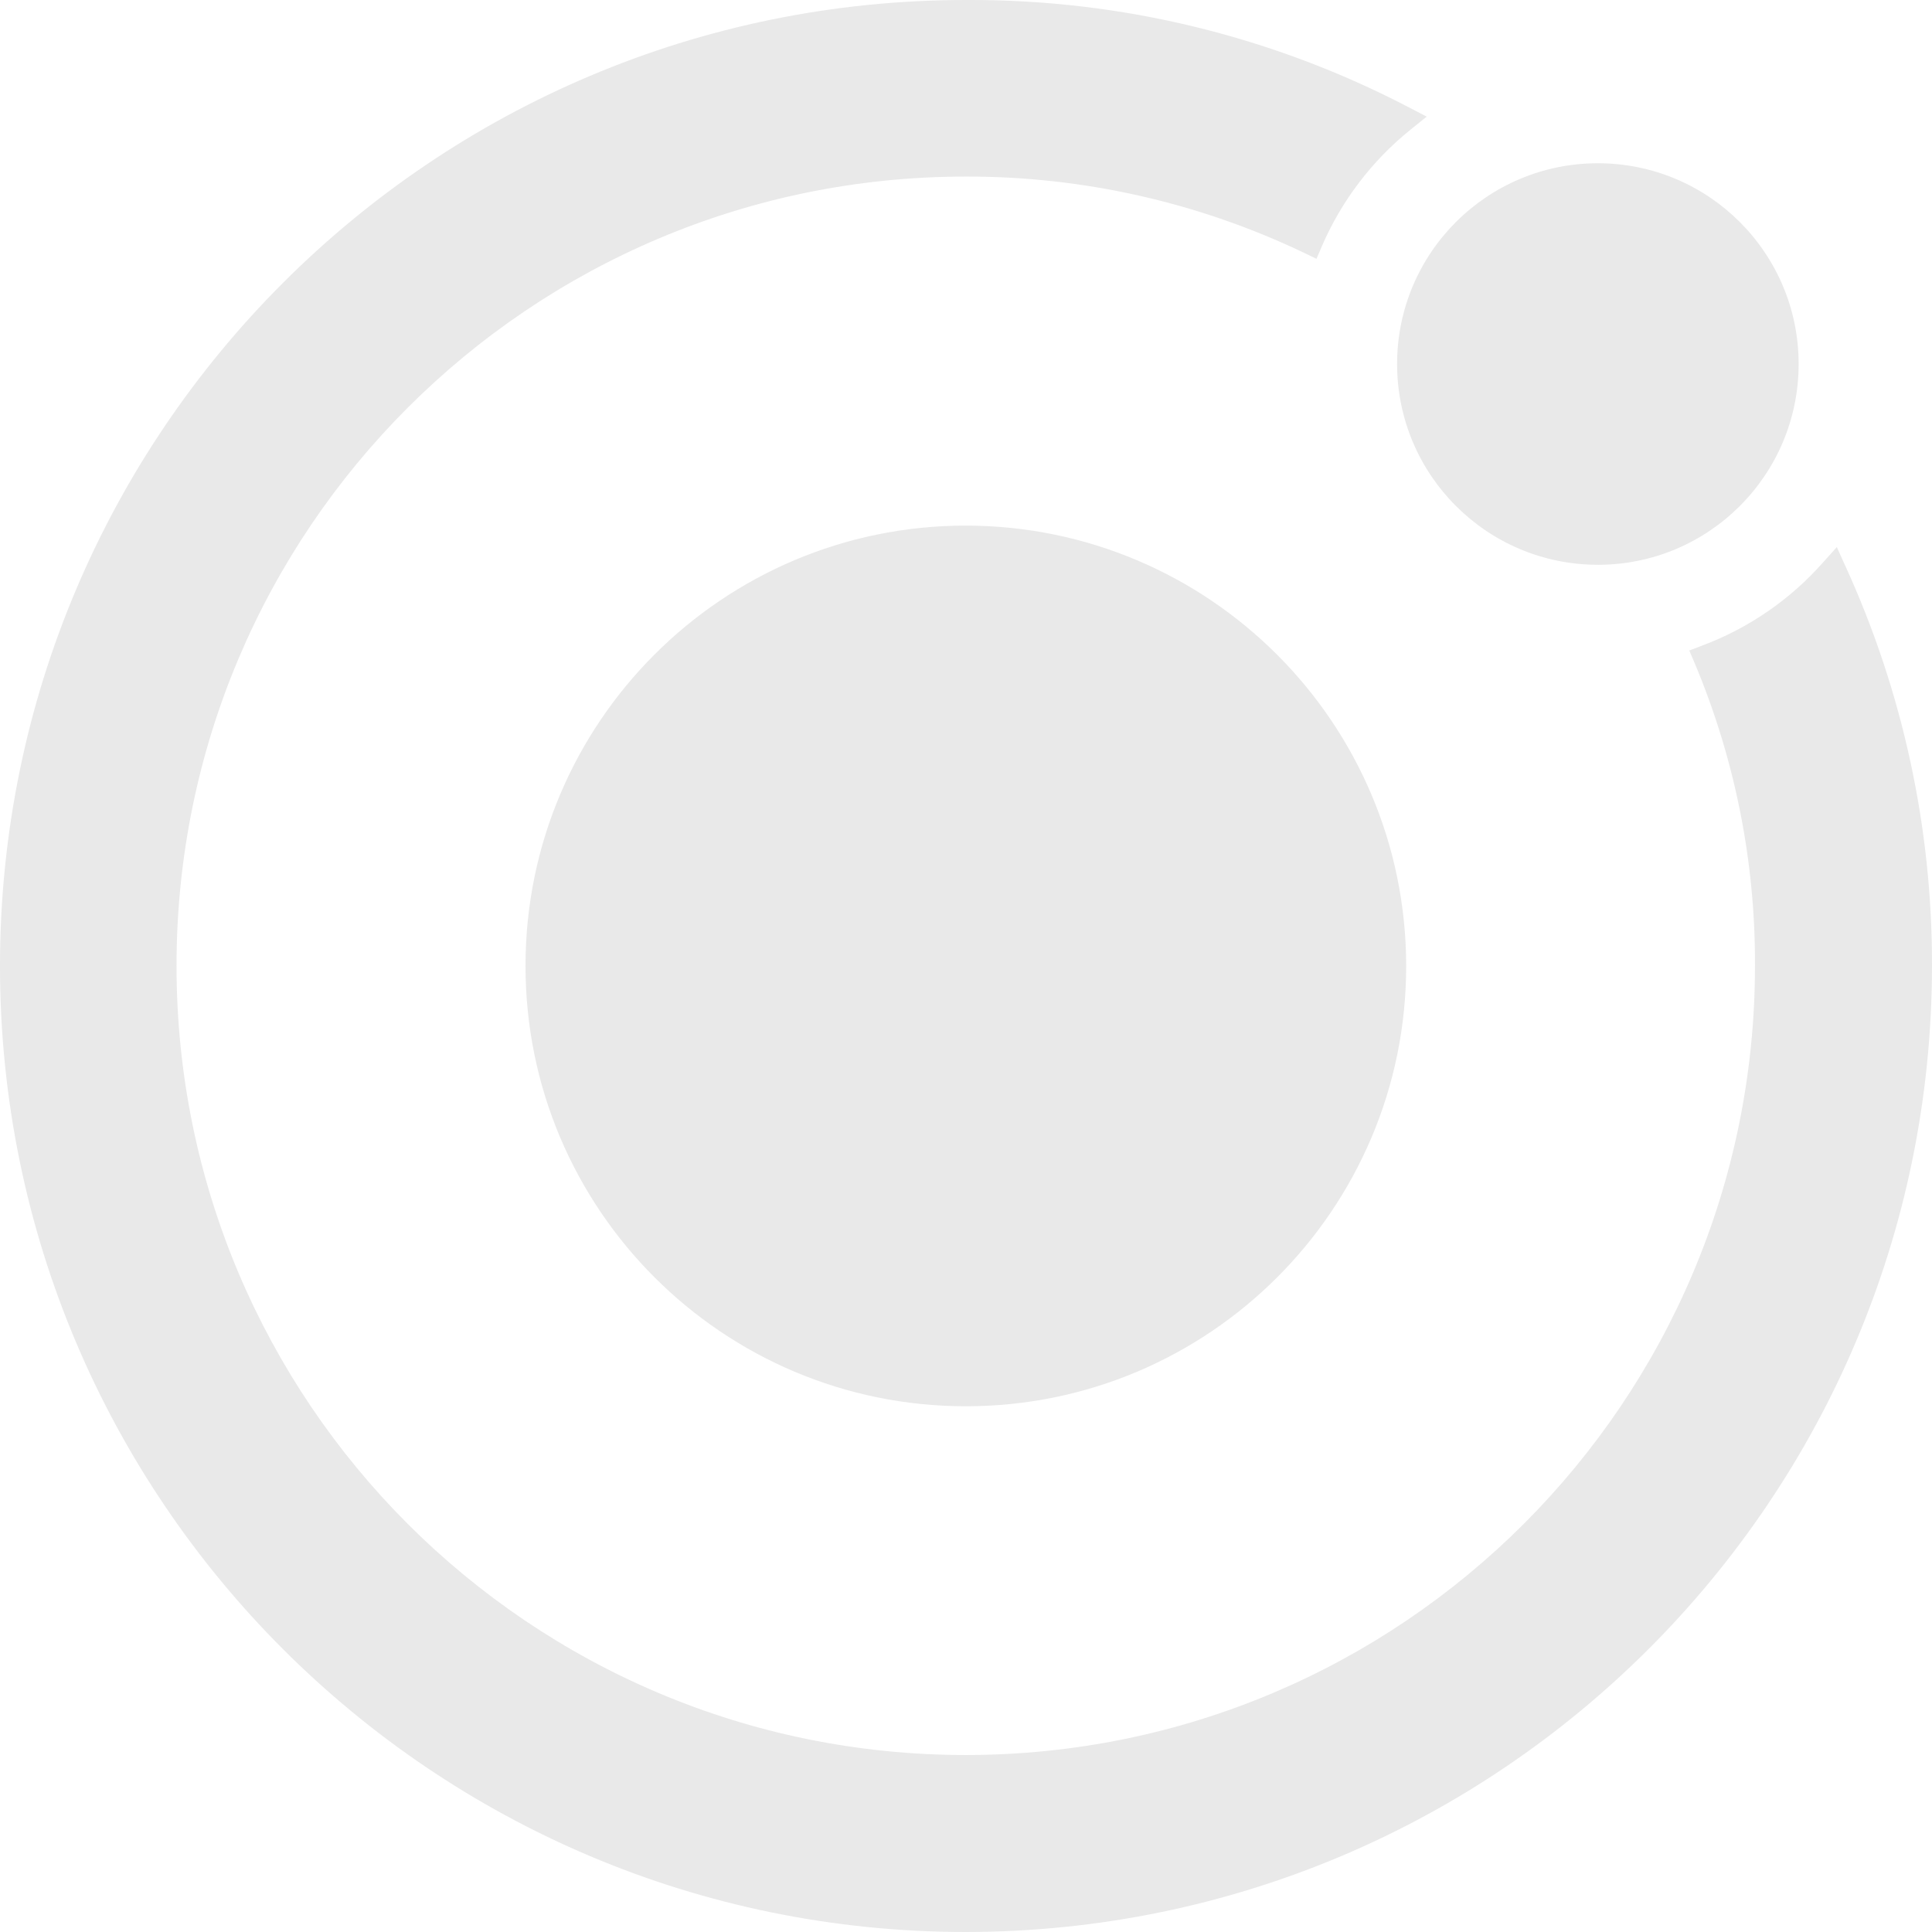
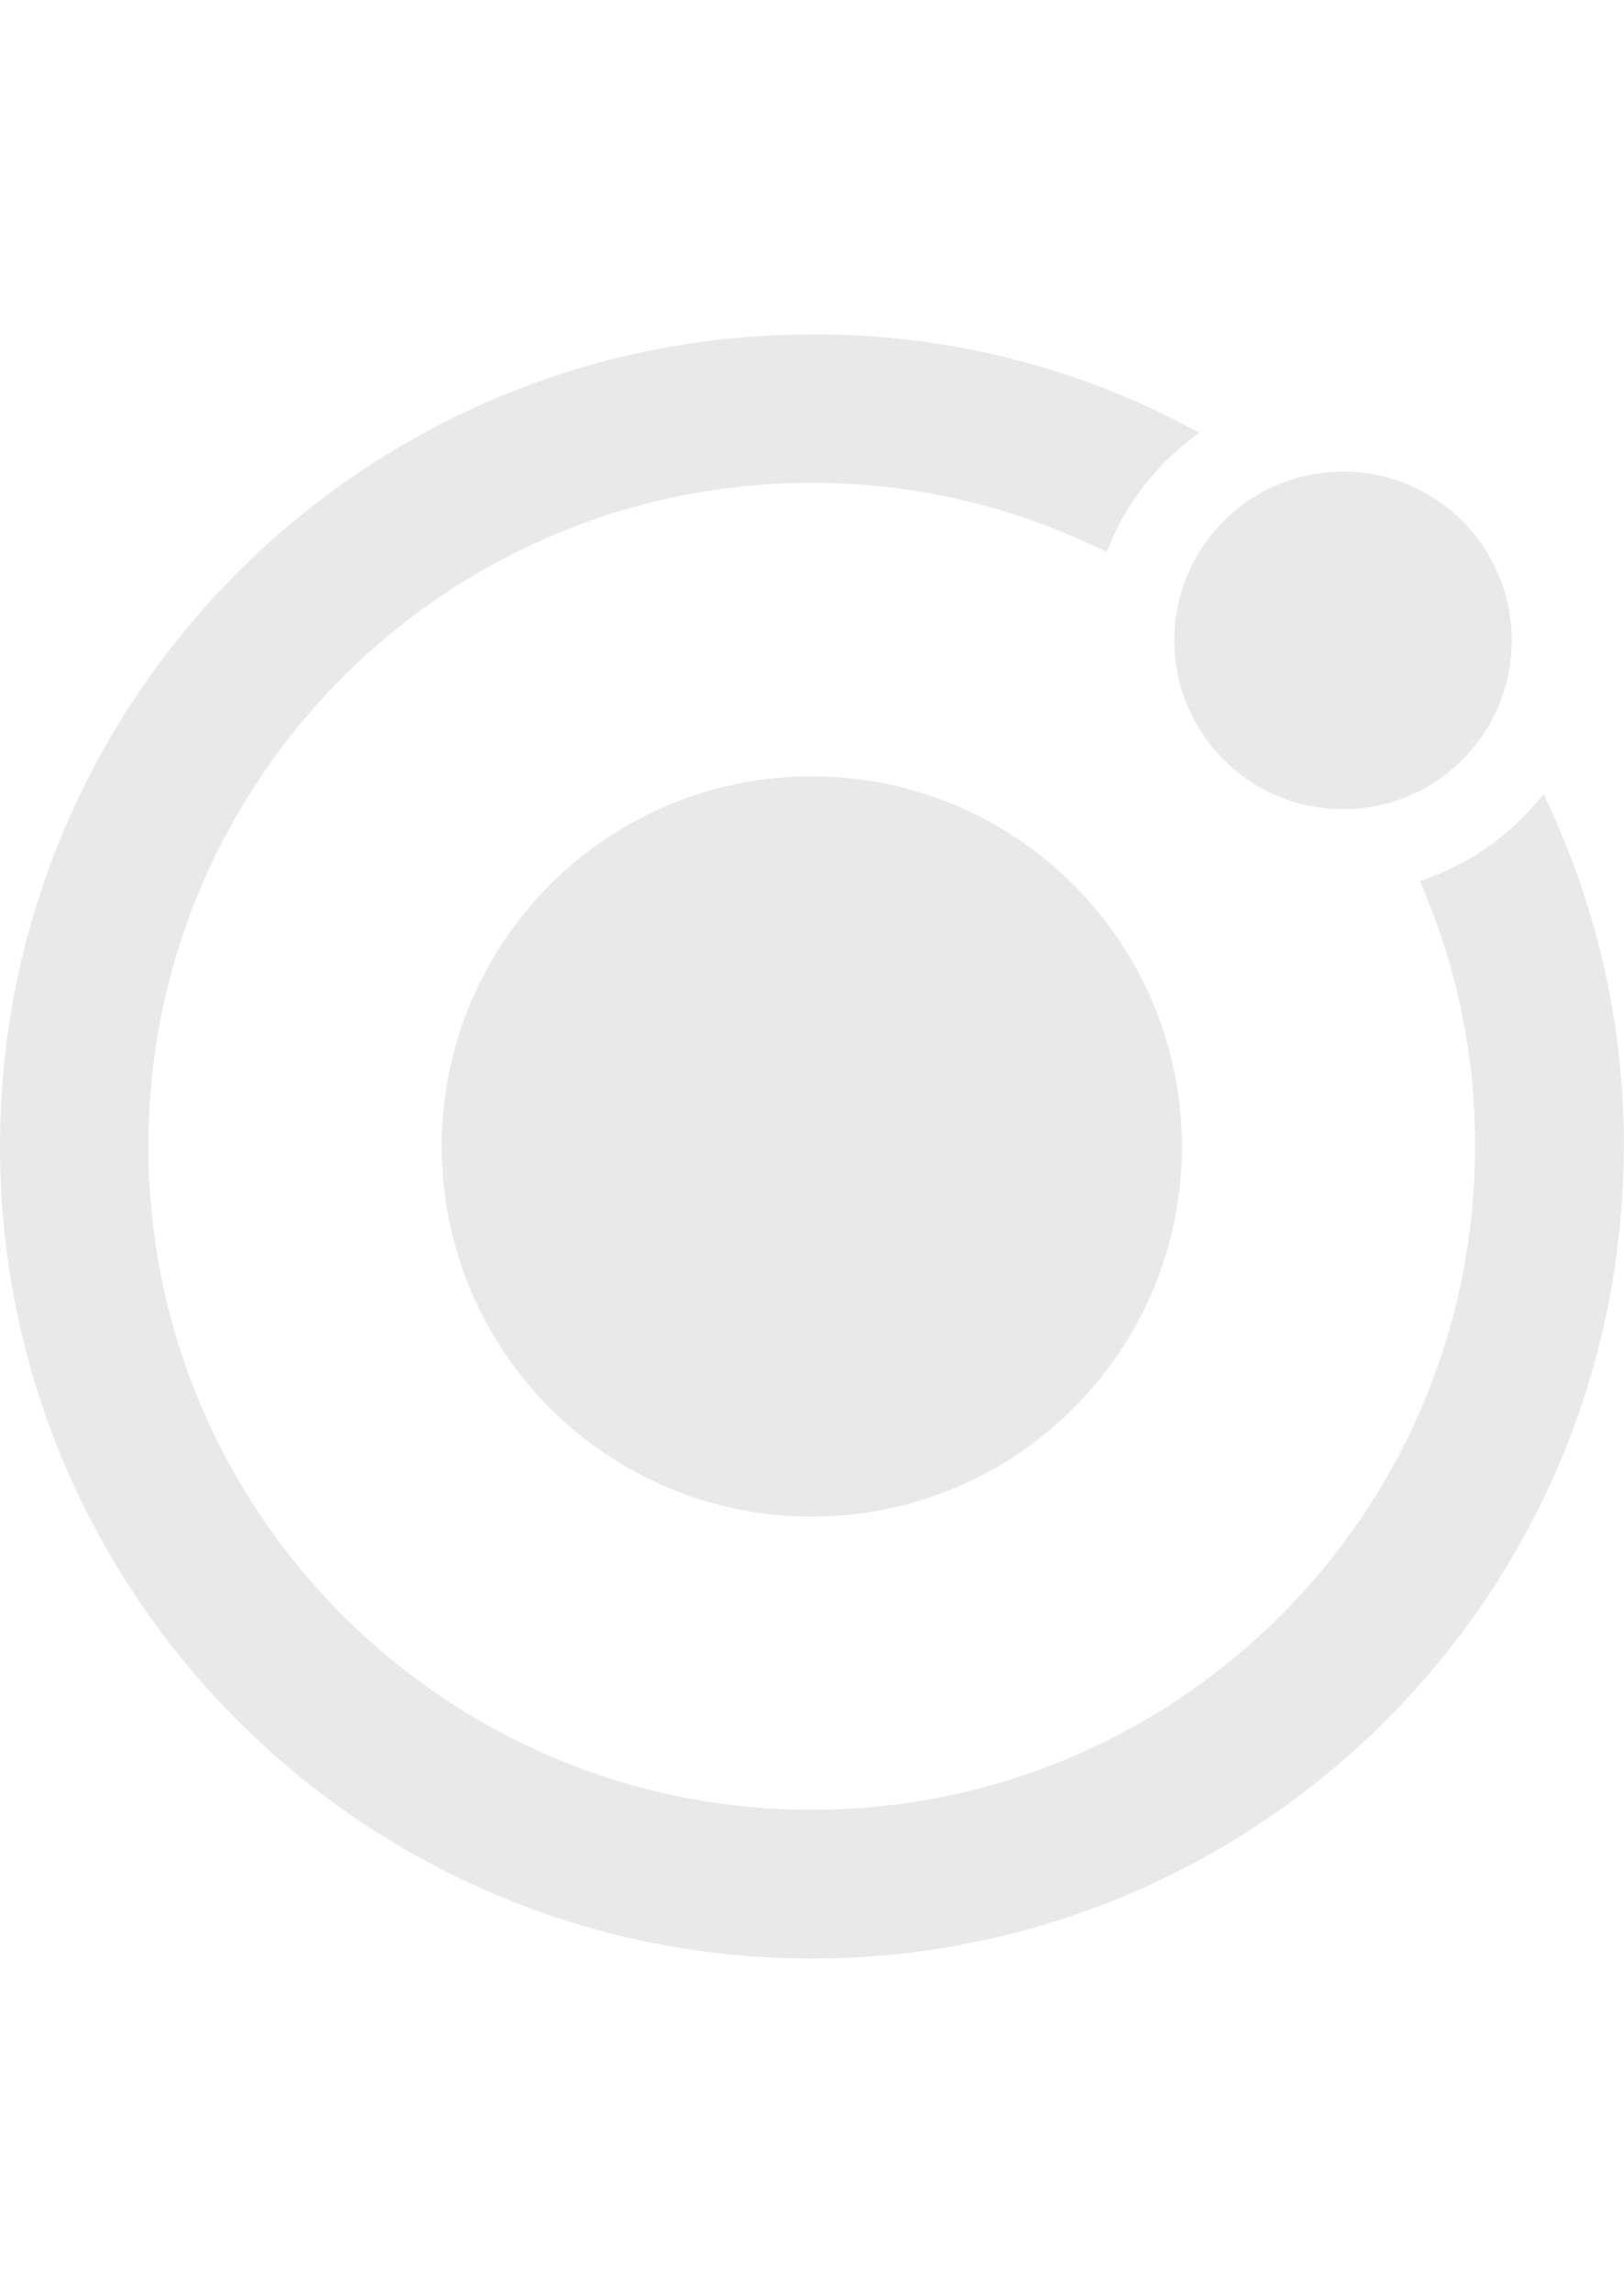
- <svg xmlns="http://www.w3.org/2000/svg" width="141.148" height="141.148" viewBox="0 0 141.148 141.148">
+ <svg xmlns="http://www.w3.org/2000/svg" width="17" height="24" viewBox="0 0 141.148 141.148">
  <g id="ionic_1_" data-name="ionic (1)" transform="translate(0 117.148)">
    <path id="Path_1" data-name="Path 1" d="M38.7,28.5h0a32.17,32.17,0,1,0,32.164,32.17A32.2,32.2,0,0,0,38.7,28.5Zm46.167,2.864A14.668,14.668,0,1,0,70.2,16.7,14.671,14.671,0,0,0,84.872,31.363Z" transform="translate(31.869 -107.249)" fill="#e9e9e9" />
    <path id="Path_2" data-name="Path 2" d="M70.574,141.148a70.637,70.637,0,0,0,70.574-70.574,69.907,69.907,0,0,0-6.34-29.247l-.006-.006-.606-1.353-.994,1.106a22.138,22.138,0,0,1-8.851,6.093l-.935.359.388.912a56.374,56.374,0,0,1,4.411,22.048v.059A57.659,57.659,0,1,1,70.568,12.9a57,57,0,0,1,24.7,5.569l.912.441L96.568,18a22.246,22.246,0,0,1,6.463-8.51l.041-.035,1.159-.935-1.323-.688A69.072,69.072,0,0,0,70.738,0h-.165a70.574,70.574,0,1,0,0,141.148Z" transform="translate(0 -117.148)" fill="#e9e9e9" />
  </g>
</svg>
